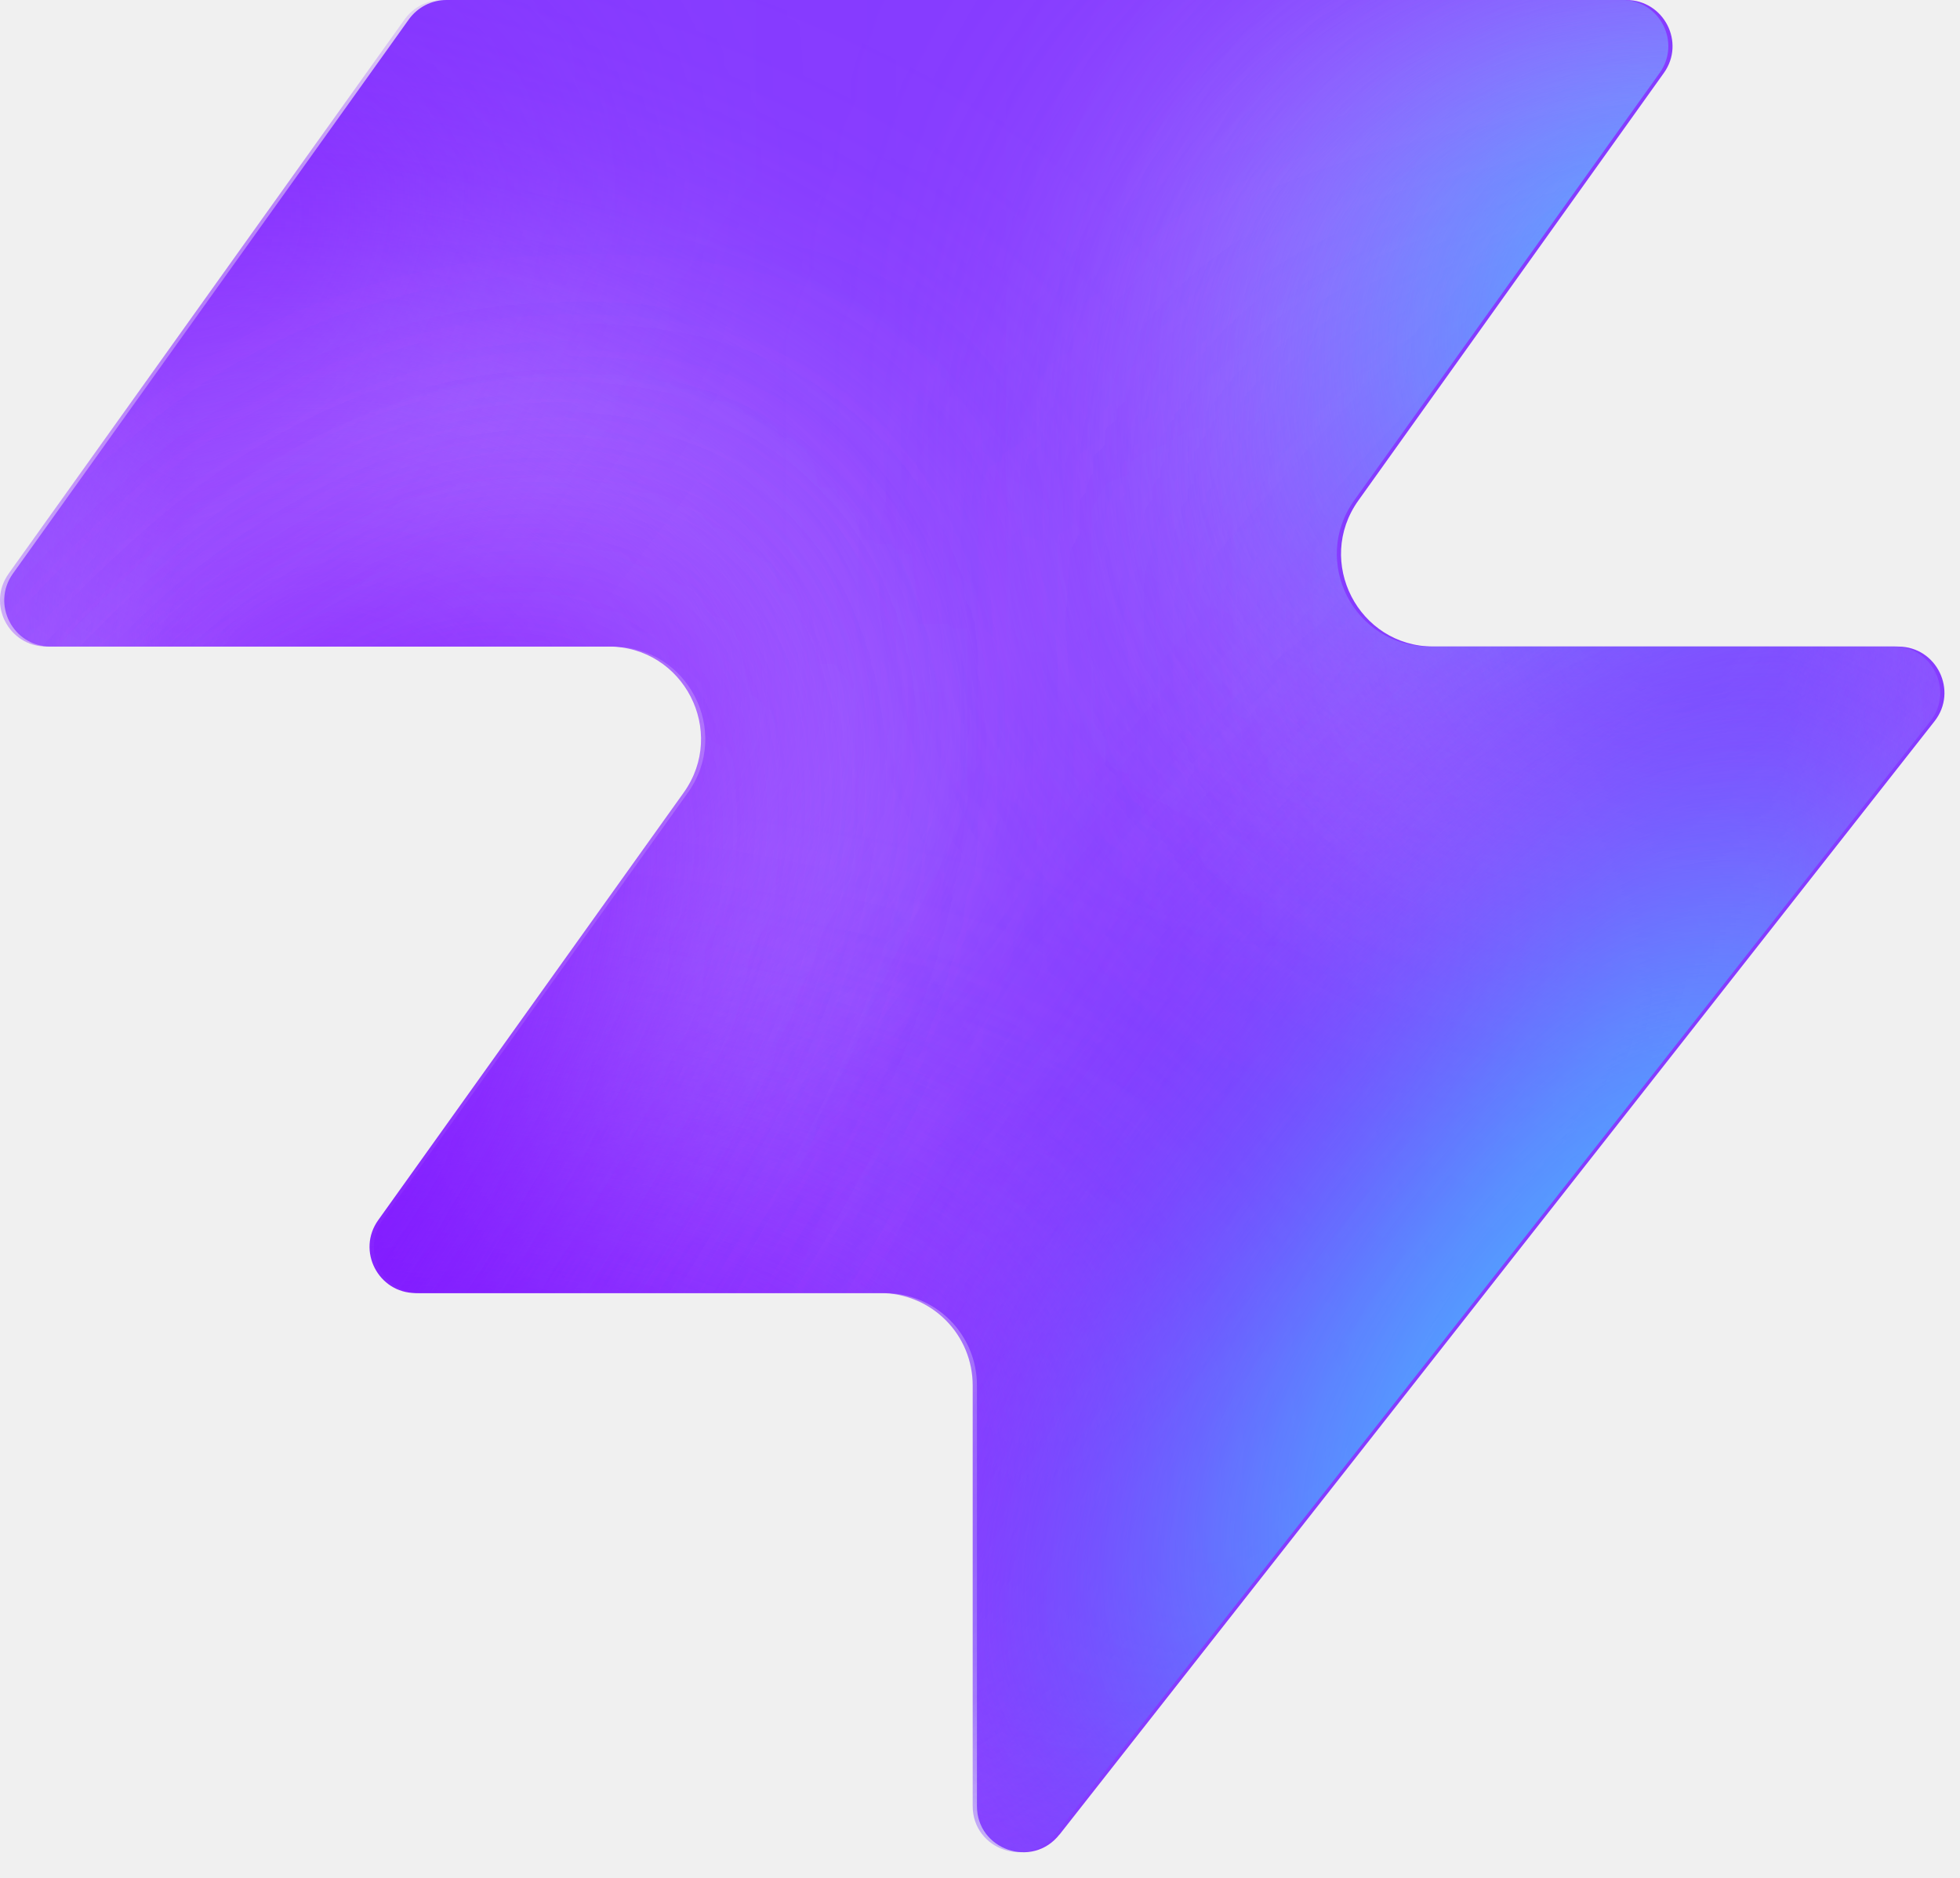
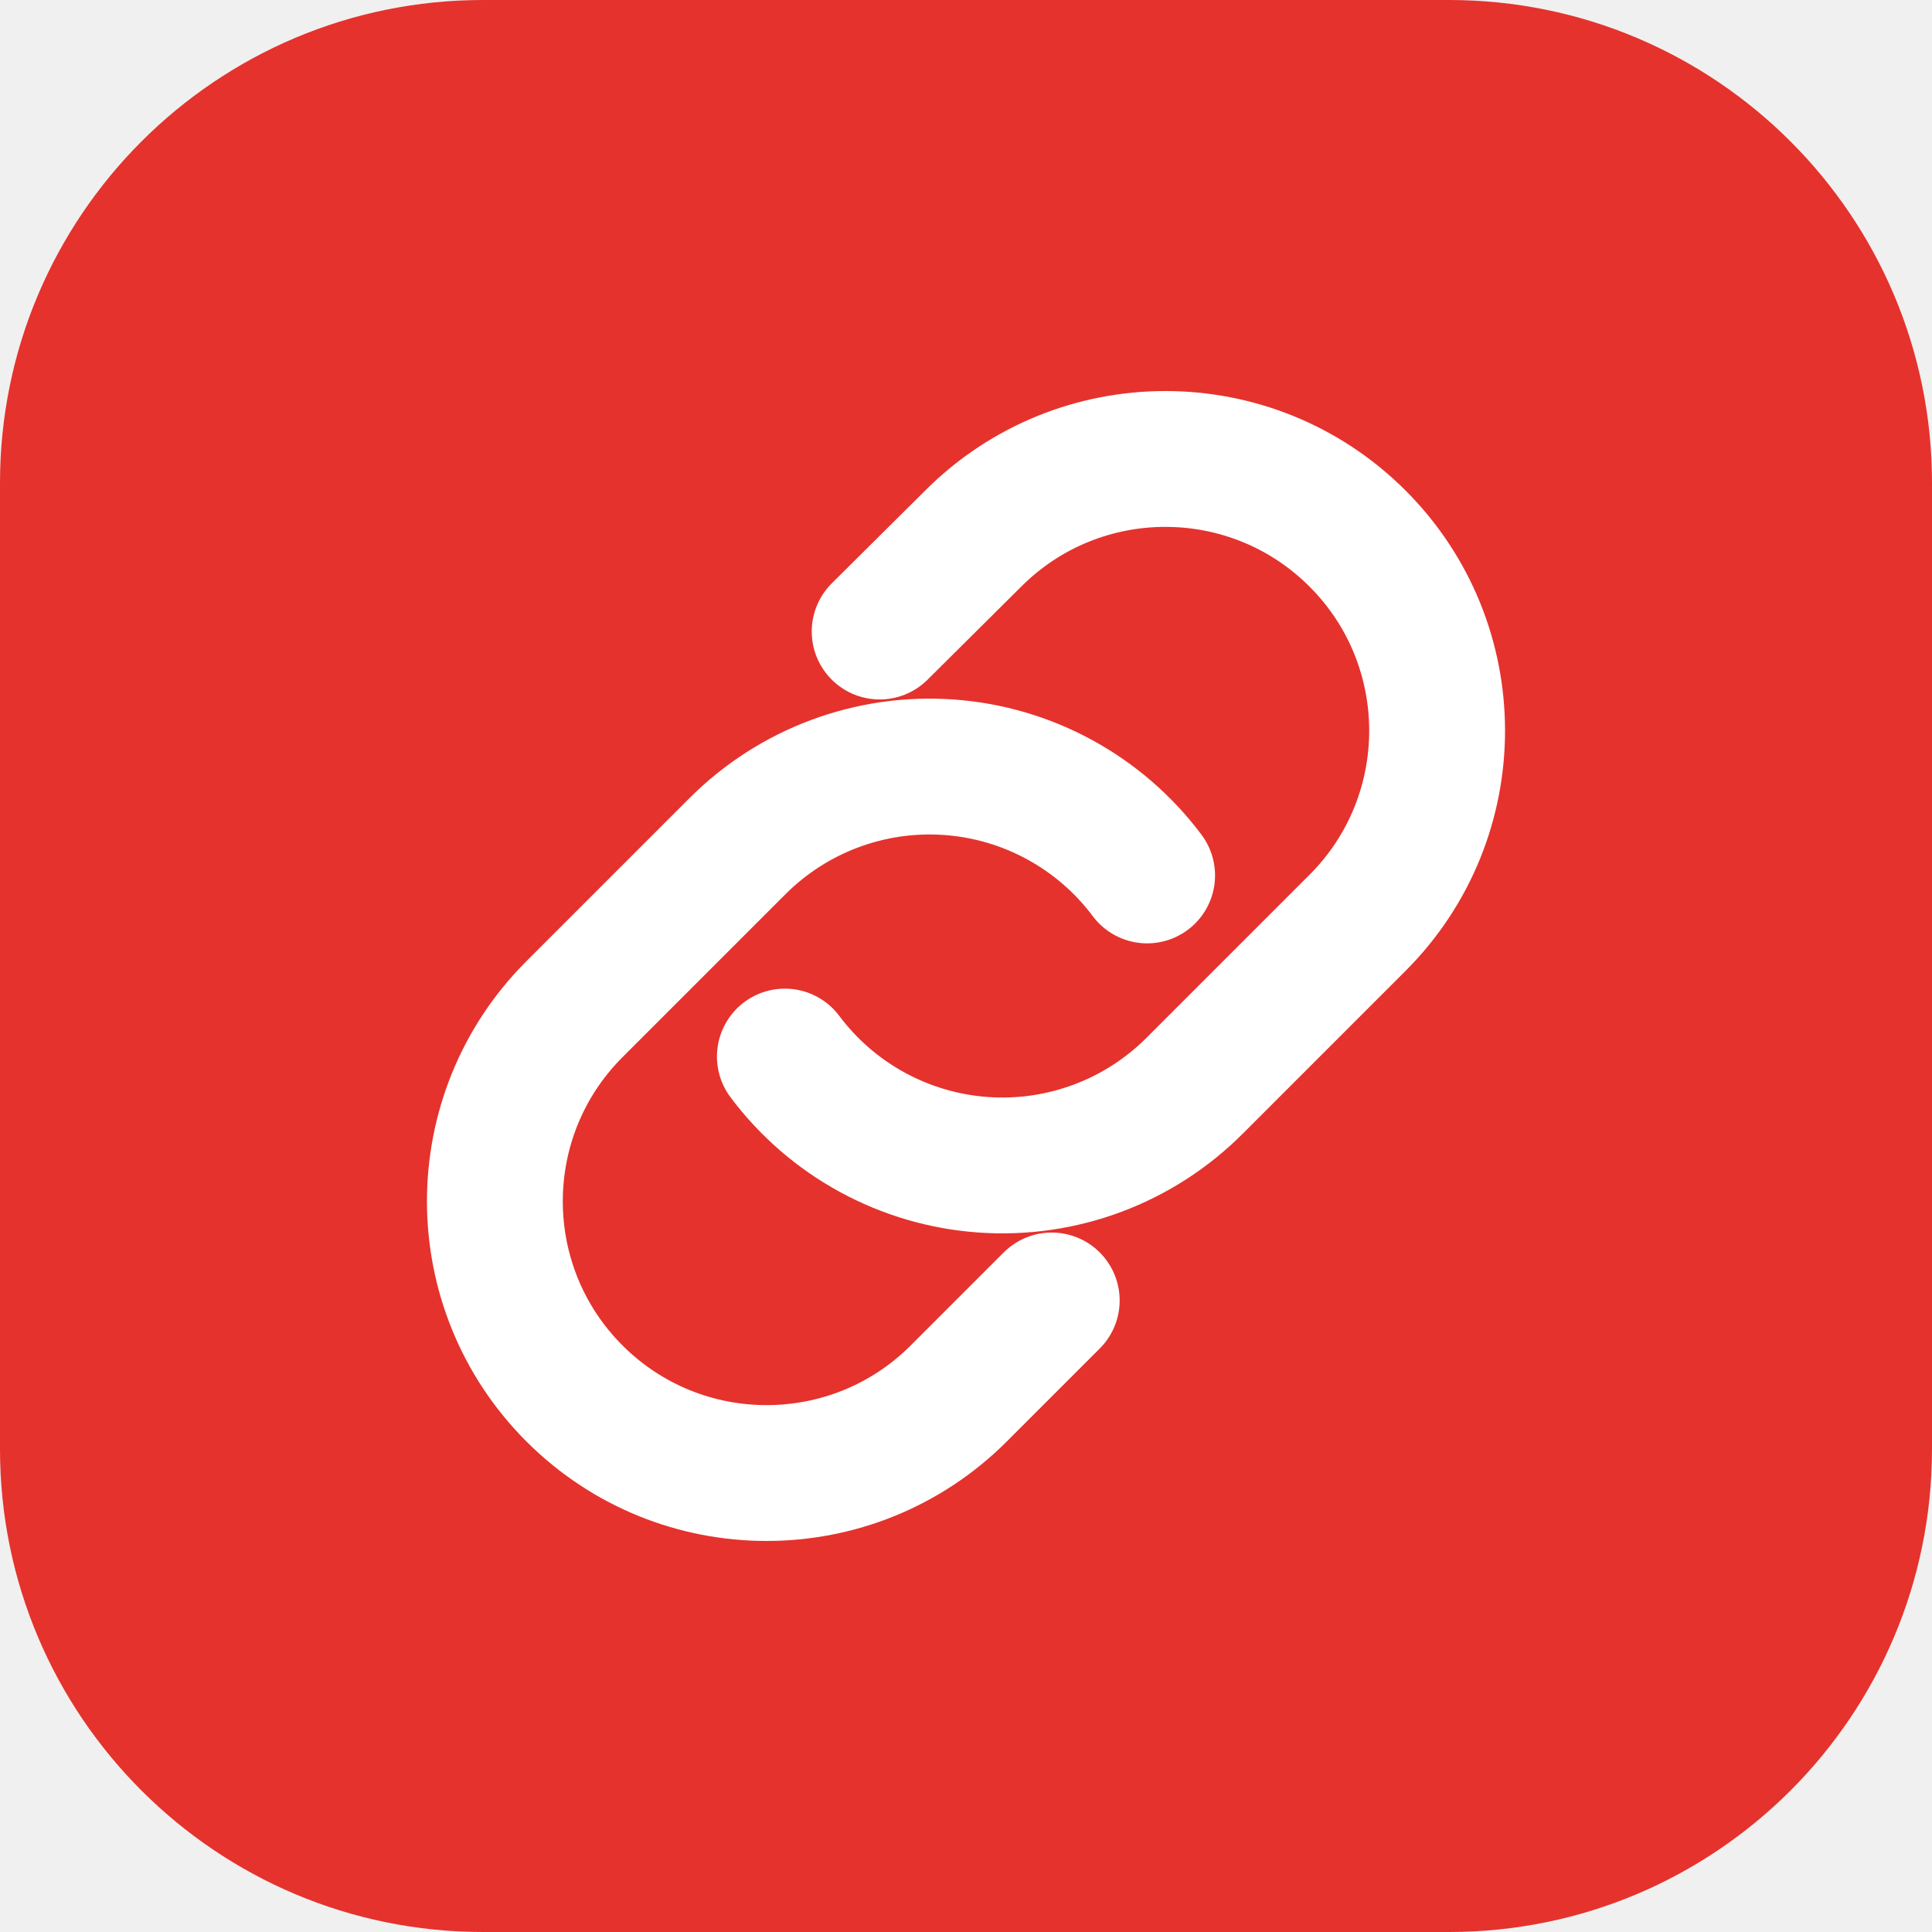
- <svg xmlns="http://www.w3.org/2000/svg" width="48" height="46" fill="none" viewBox="0 0 48 46">
-   <path fill="#863bff" d="M25.946 44.938c-.664.845-2.021.375-2.021-.698V33.937a2.26 2.26 0 0 0-2.262-2.262H10.287c-.92 0-1.456-1.04-.92-1.788l7.48-10.471c1.07-1.497 0-3.578-1.842-3.578H1.237c-.92 0-1.456-1.04-.92-1.788L10.013.474c.214-.297.556-.474.92-.474h28.894c.92 0 1.456 1.04.92 1.788l-7.48 10.471c-1.07 1.498 0 3.579 1.842 3.579h11.377c.943 0 1.473 1.088.89 1.83L25.947 44.94z" style="fill:#863bff;fill:color(display-p3 .525 .23 1);fill-opacity:1" />
-   <mask id="a" width="48" height="46" x="0" y="0" maskUnits="userSpaceOnUse" style="mask-type:alpha">
-     <path fill="#000" d="M25.842 44.938c-.664.844-2.021.375-2.021-.698V33.937a2.26 2.26 0 0 0-2.262-2.262H10.183c-.92 0-1.456-1.04-.92-1.788l7.48-10.471c1.07-1.498 0-3.579-1.842-3.579H1.133c-.92 0-1.456-1.04-.92-1.787L9.91.473c.214-.297.556-.474.92-.474h28.894c.92 0 1.456 1.04.92 1.788l-7.48 10.471c-1.07 1.498 0 3.578 1.842 3.578h11.377c.943 0 1.473 1.088.89 1.832L25.843 44.94z" style="fill:#000;fill-opacity:1" />
-   </mask>
-   <g mask="url(#a)">
-     <g filter="url(#b)">
-       <ellipse cx="5.508" cy="14.704" fill="#ede6ff" rx="5.508" ry="14.704" style="fill:#ede6ff;fill:color(display-p3 .927 .903 1);fill-opacity:1" transform="matrix(.00324 1 1 -.00324 -4.47 31.516)" />
-     </g>
-     <g filter="url(#c)">
-       <ellipse cx="10.399" cy="29.851" fill="#ede6ff" rx="10.399" ry="29.851" style="fill:#ede6ff;fill:color(display-p3 .927 .903 1);fill-opacity:1" transform="matrix(.00324 1 1 -.00324 -39.328 7.883)" />
-     </g>
-     <g filter="url(#d)">
-       <ellipse cx="5.508" cy="30.487" fill="#7e14ff" rx="5.508" ry="30.487" style="fill:#7e14ff;fill:color(display-p3 .492 .077 1);fill-opacity:1" transform="rotate(89.814 -25.913 -14.639)scale(1 -1)" />
-     </g>
-     <g filter="url(#e)">
-       <ellipse cx="5.508" cy="30.599" fill="#7e14ff" rx="5.508" ry="30.599" style="fill:#7e14ff;fill:color(display-p3 .492 .077 1);fill-opacity:1" transform="rotate(89.814 -32.644 -3.334)scale(1 -1)" />
-     </g>
-     <g filter="url(#f)">
-       <ellipse cx="5.508" cy="30.599" fill="#7e14ff" rx="5.508" ry="30.599" style="fill:#7e14ff;fill:color(display-p3 .492 .077 1);fill-opacity:1" transform="matrix(.00324 1 1 -.00324 -34.34 30.47)" />
-     </g>
-     <g filter="url(#g)">
-       <ellipse cx="14.072" cy="22.078" fill="#ede6ff" rx="14.072" ry="22.078" style="fill:#ede6ff;fill:color(display-p3 .927 .903 1);fill-opacity:1" transform="rotate(93.35 24.506 48.493)scale(-1 1)" />
-     </g>
-     <g filter="url(#h)">
-       <ellipse cx="3.47" cy="21.501" fill="#7e14ff" rx="3.47" ry="21.501" style="fill:#7e14ff;fill:color(display-p3 .492 .077 1);fill-opacity:1" transform="rotate(89.009 28.708 47.59)scale(-1 1)" />
-     </g>
-     <g filter="url(#i)">
-       <ellipse cx="3.47" cy="21.501" fill="#7e14ff" rx="3.47" ry="21.501" style="fill:#7e14ff;fill:color(display-p3 .492 .077 1);fill-opacity:1" transform="rotate(89.009 28.708 47.59)scale(-1 1)" />
-     </g>
-     <g filter="url(#j)">
-       <ellipse cx=".387" cy="8.972" fill="#7e14ff" rx="4.407" ry="29.108" style="fill:#7e14ff;fill:color(display-p3 .492 .077 1);fill-opacity:1" transform="rotate(39.51 .387 8.972)" />
-     </g>
-     <g filter="url(#k)">
-       <ellipse cx="47.523" cy="-6.092" fill="#7e14ff" rx="4.407" ry="29.108" style="fill:#7e14ff;fill:color(display-p3 .492 .077 1);fill-opacity:1" transform="rotate(37.892 47.523 -6.092)" />
-     </g>
-     <g filter="url(#l)">
-       <ellipse cx="41.412" cy="6.333" fill="#47bfff" rx="5.971" ry="9.665" style="fill:#47bfff;fill:color(display-p3 .28 .748 1);fill-opacity:1" transform="rotate(37.892 41.412 6.333)" />
-     </g>
-     <g filter="url(#m)">
-       <ellipse cx="-1.879" cy="38.332" fill="#7e14ff" rx="4.407" ry="29.108" style="fill:#7e14ff;fill:color(display-p3 .492 .077 1);fill-opacity:1" transform="rotate(37.892 -1.88 38.332)" />
-     </g>
-     <g filter="url(#n)">
-       <ellipse cx="-1.879" cy="38.332" fill="#7e14ff" rx="4.407" ry="29.108" style="fill:#7e14ff;fill:color(display-p3 .492 .077 1);fill-opacity:1" transform="rotate(37.892 -1.88 38.332)" />
-     </g>
-     <g filter="url(#o)">
-       <ellipse cx="35.651" cy="29.907" fill="#7e14ff" rx="4.407" ry="29.108" style="fill:#7e14ff;fill:color(display-p3 .492 .077 1);fill-opacity:1" transform="rotate(37.892 35.651 29.907)" />
-     </g>
-     <g filter="url(#p)">
-       <ellipse cx="38.418" cy="32.4" fill="#47bfff" rx="5.971" ry="15.297" style="fill:#47bfff;fill:color(display-p3 .28 .748 1);fill-opacity:1" transform="rotate(37.892 38.418 32.4)" />
-     </g>
-   </g>
-   <defs>
-     <filter id="b" width="60.045" height="41.654" x="-19.77" y="16.149" color-interpolation-filters="sRGB" filterUnits="userSpaceOnUse">
-       <feFlood flood-opacity="0" result="BackgroundImageFix" />
-       <feBlend in="SourceGraphic" in2="BackgroundImageFix" result="shape" />
-       <feGaussianBlur result="effect1_foregroundBlur_2002_17158" stdDeviation="7.659" />
-     </filter>
-     <filter id="c" width="90.34" height="51.437" x="-54.613" y="-7.533" color-interpolation-filters="sRGB" filterUnits="userSpaceOnUse">
-       <feFlood flood-opacity="0" result="BackgroundImageFix" />
-       <feBlend in="SourceGraphic" in2="BackgroundImageFix" result="shape" />
-       <feGaussianBlur result="effect1_foregroundBlur_2002_17158" stdDeviation="7.659" />
-     </filter>
-     <filter id="d" width="79.355" height="29.4" x="-49.64" y="2.03" color-interpolation-filters="sRGB" filterUnits="userSpaceOnUse">
-       <feFlood flood-opacity="0" result="BackgroundImageFix" />
-       <feBlend in="SourceGraphic" in2="BackgroundImageFix" result="shape" />
-       <feGaussianBlur result="effect1_foregroundBlur_2002_17158" stdDeviation="4.596" />
-     </filter>
-     <filter id="e" width="79.579" height="29.4" x="-45.045" y="20.029" color-interpolation-filters="sRGB" filterUnits="userSpaceOnUse">
-       <feFlood flood-opacity="0" result="BackgroundImageFix" />
-       <feBlend in="SourceGraphic" in2="BackgroundImageFix" result="shape" />
-       <feGaussianBlur result="effect1_foregroundBlur_2002_17158" stdDeviation="4.596" />
-     </filter>
-     <filter id="f" width="79.579" height="29.4" x="-43.513" y="21.178" color-interpolation-filters="sRGB" filterUnits="userSpaceOnUse">
-       <feFlood flood-opacity="0" result="BackgroundImageFix" />
-       <feBlend in="SourceGraphic" in2="BackgroundImageFix" result="shape" />
-       <feGaussianBlur result="effect1_foregroundBlur_2002_17158" stdDeviation="4.596" />
-     </filter>
-     <filter id="g" width="74.749" height="58.852" x="15.756" y="-17.901" color-interpolation-filters="sRGB" filterUnits="userSpaceOnUse">
-       <feFlood flood-opacity="0" result="BackgroundImageFix" />
-       <feBlend in="SourceGraphic" in2="BackgroundImageFix" result="shape" />
-       <feGaussianBlur result="effect1_foregroundBlur_2002_17158" stdDeviation="7.659" />
-     </filter>
-     <filter id="h" width="61.377" height="25.362" x="23.548" y="2.284" color-interpolation-filters="sRGB" filterUnits="userSpaceOnUse">
-       <feFlood flood-opacity="0" result="BackgroundImageFix" />
-       <feBlend in="SourceGraphic" in2="BackgroundImageFix" result="shape" />
-       <feGaussianBlur result="effect1_foregroundBlur_2002_17158" stdDeviation="4.596" />
-     </filter>
-     <filter id="i" width="61.377" height="25.362" x="23.548" y="2.284" color-interpolation-filters="sRGB" filterUnits="userSpaceOnUse">
-       <feFlood flood-opacity="0" result="BackgroundImageFix" />
-       <feBlend in="SourceGraphic" in2="BackgroundImageFix" result="shape" />
-       <feGaussianBlur result="effect1_foregroundBlur_2002_17158" stdDeviation="4.596" />
-     </filter>
-     <filter id="j" width="56.045" height="63.649" x="-27.636" y="-22.853" color-interpolation-filters="sRGB" filterUnits="userSpaceOnUse">
-       <feFlood flood-opacity="0" result="BackgroundImageFix" />
-       <feBlend in="SourceGraphic" in2="BackgroundImageFix" result="shape" />
-       <feGaussianBlur result="effect1_foregroundBlur_2002_17158" stdDeviation="4.596" />
-     </filter>
-     <filter id="k" width="54.814" height="64.646" x="20.116" y="-38.415" color-interpolation-filters="sRGB" filterUnits="userSpaceOnUse">
-       <feFlood flood-opacity="0" result="BackgroundImageFix" />
-       <feBlend in="SourceGraphic" in2="BackgroundImageFix" result="shape" />
-       <feGaussianBlur result="effect1_foregroundBlur_2002_17158" stdDeviation="4.596" />
-     </filter>
-     <filter id="l" width="33.541" height="35.313" x="24.641" y="-11.323" color-interpolation-filters="sRGB" filterUnits="userSpaceOnUse">
-       <feFlood flood-opacity="0" result="BackgroundImageFix" />
-       <feBlend in="SourceGraphic" in2="BackgroundImageFix" result="shape" />
-       <feGaussianBlur result="effect1_foregroundBlur_2002_17158" stdDeviation="4.596" />
-     </filter>
-     <filter id="m" width="54.814" height="64.646" x="-29.286" y="6.009" color-interpolation-filters="sRGB" filterUnits="userSpaceOnUse">
-       <feFlood flood-opacity="0" result="BackgroundImageFix" />
-       <feBlend in="SourceGraphic" in2="BackgroundImageFix" result="shape" />
-       <feGaussianBlur result="effect1_foregroundBlur_2002_17158" stdDeviation="4.596" />
-     </filter>
-     <filter id="n" width="54.814" height="64.646" x="-29.286" y="6.009" color-interpolation-filters="sRGB" filterUnits="userSpaceOnUse">
-       <feFlood flood-opacity="0" result="BackgroundImageFix" />
-       <feBlend in="SourceGraphic" in2="BackgroundImageFix" result="shape" />
-       <feGaussianBlur result="effect1_foregroundBlur_2002_17158" stdDeviation="4.596" />
-     </filter>
-     <filter id="o" width="54.814" height="64.646" x="8.244" y="-2.416" color-interpolation-filters="sRGB" filterUnits="userSpaceOnUse">
-       <feFlood flood-opacity="0" result="BackgroundImageFix" />
-       <feBlend in="SourceGraphic" in2="BackgroundImageFix" result="shape" />
-       <feGaussianBlur result="effect1_foregroundBlur_2002_17158" stdDeviation="4.596" />
-     </filter>
-     <filter id="p" width="39.409" height="43.623" x="18.713" y="10.588" color-interpolation-filters="sRGB" filterUnits="userSpaceOnUse">
-       <feFlood flood-opacity="0" result="BackgroundImageFix" />
-       <feBlend in="SourceGraphic" in2="BackgroundImageFix" result="shape" />
-       <feGaussianBlur result="effect1_foregroundBlur_2002_17158" stdDeviation="4.596" />
-     </filter>
-   </defs>
+ <svg xmlns="http://www.w3.org/2000/svg" viewBox="0 0 64 64" fill="none">
+   <rect width="64" height="64" rx="16" fill="#e5322d" />
+   <path d="M26 35a9 9 0 0 0 13.57.97l5.4-5.4a9 9 0 0 0-12.73-12.73l-3.1 3.08" stroke="#ffffff" stroke-width="4.5" stroke-linecap="round" stroke-linejoin="round" />
+   <path d="M38 29a9 9 0 0 0-13.57-.97l-5.4 5.4a9 9 0 0 0 12.73 12.73l3.08-3.08" stroke="#ffffff" stroke-width="4.5" stroke-linecap="round" stroke-linejoin="round" />
</svg>
